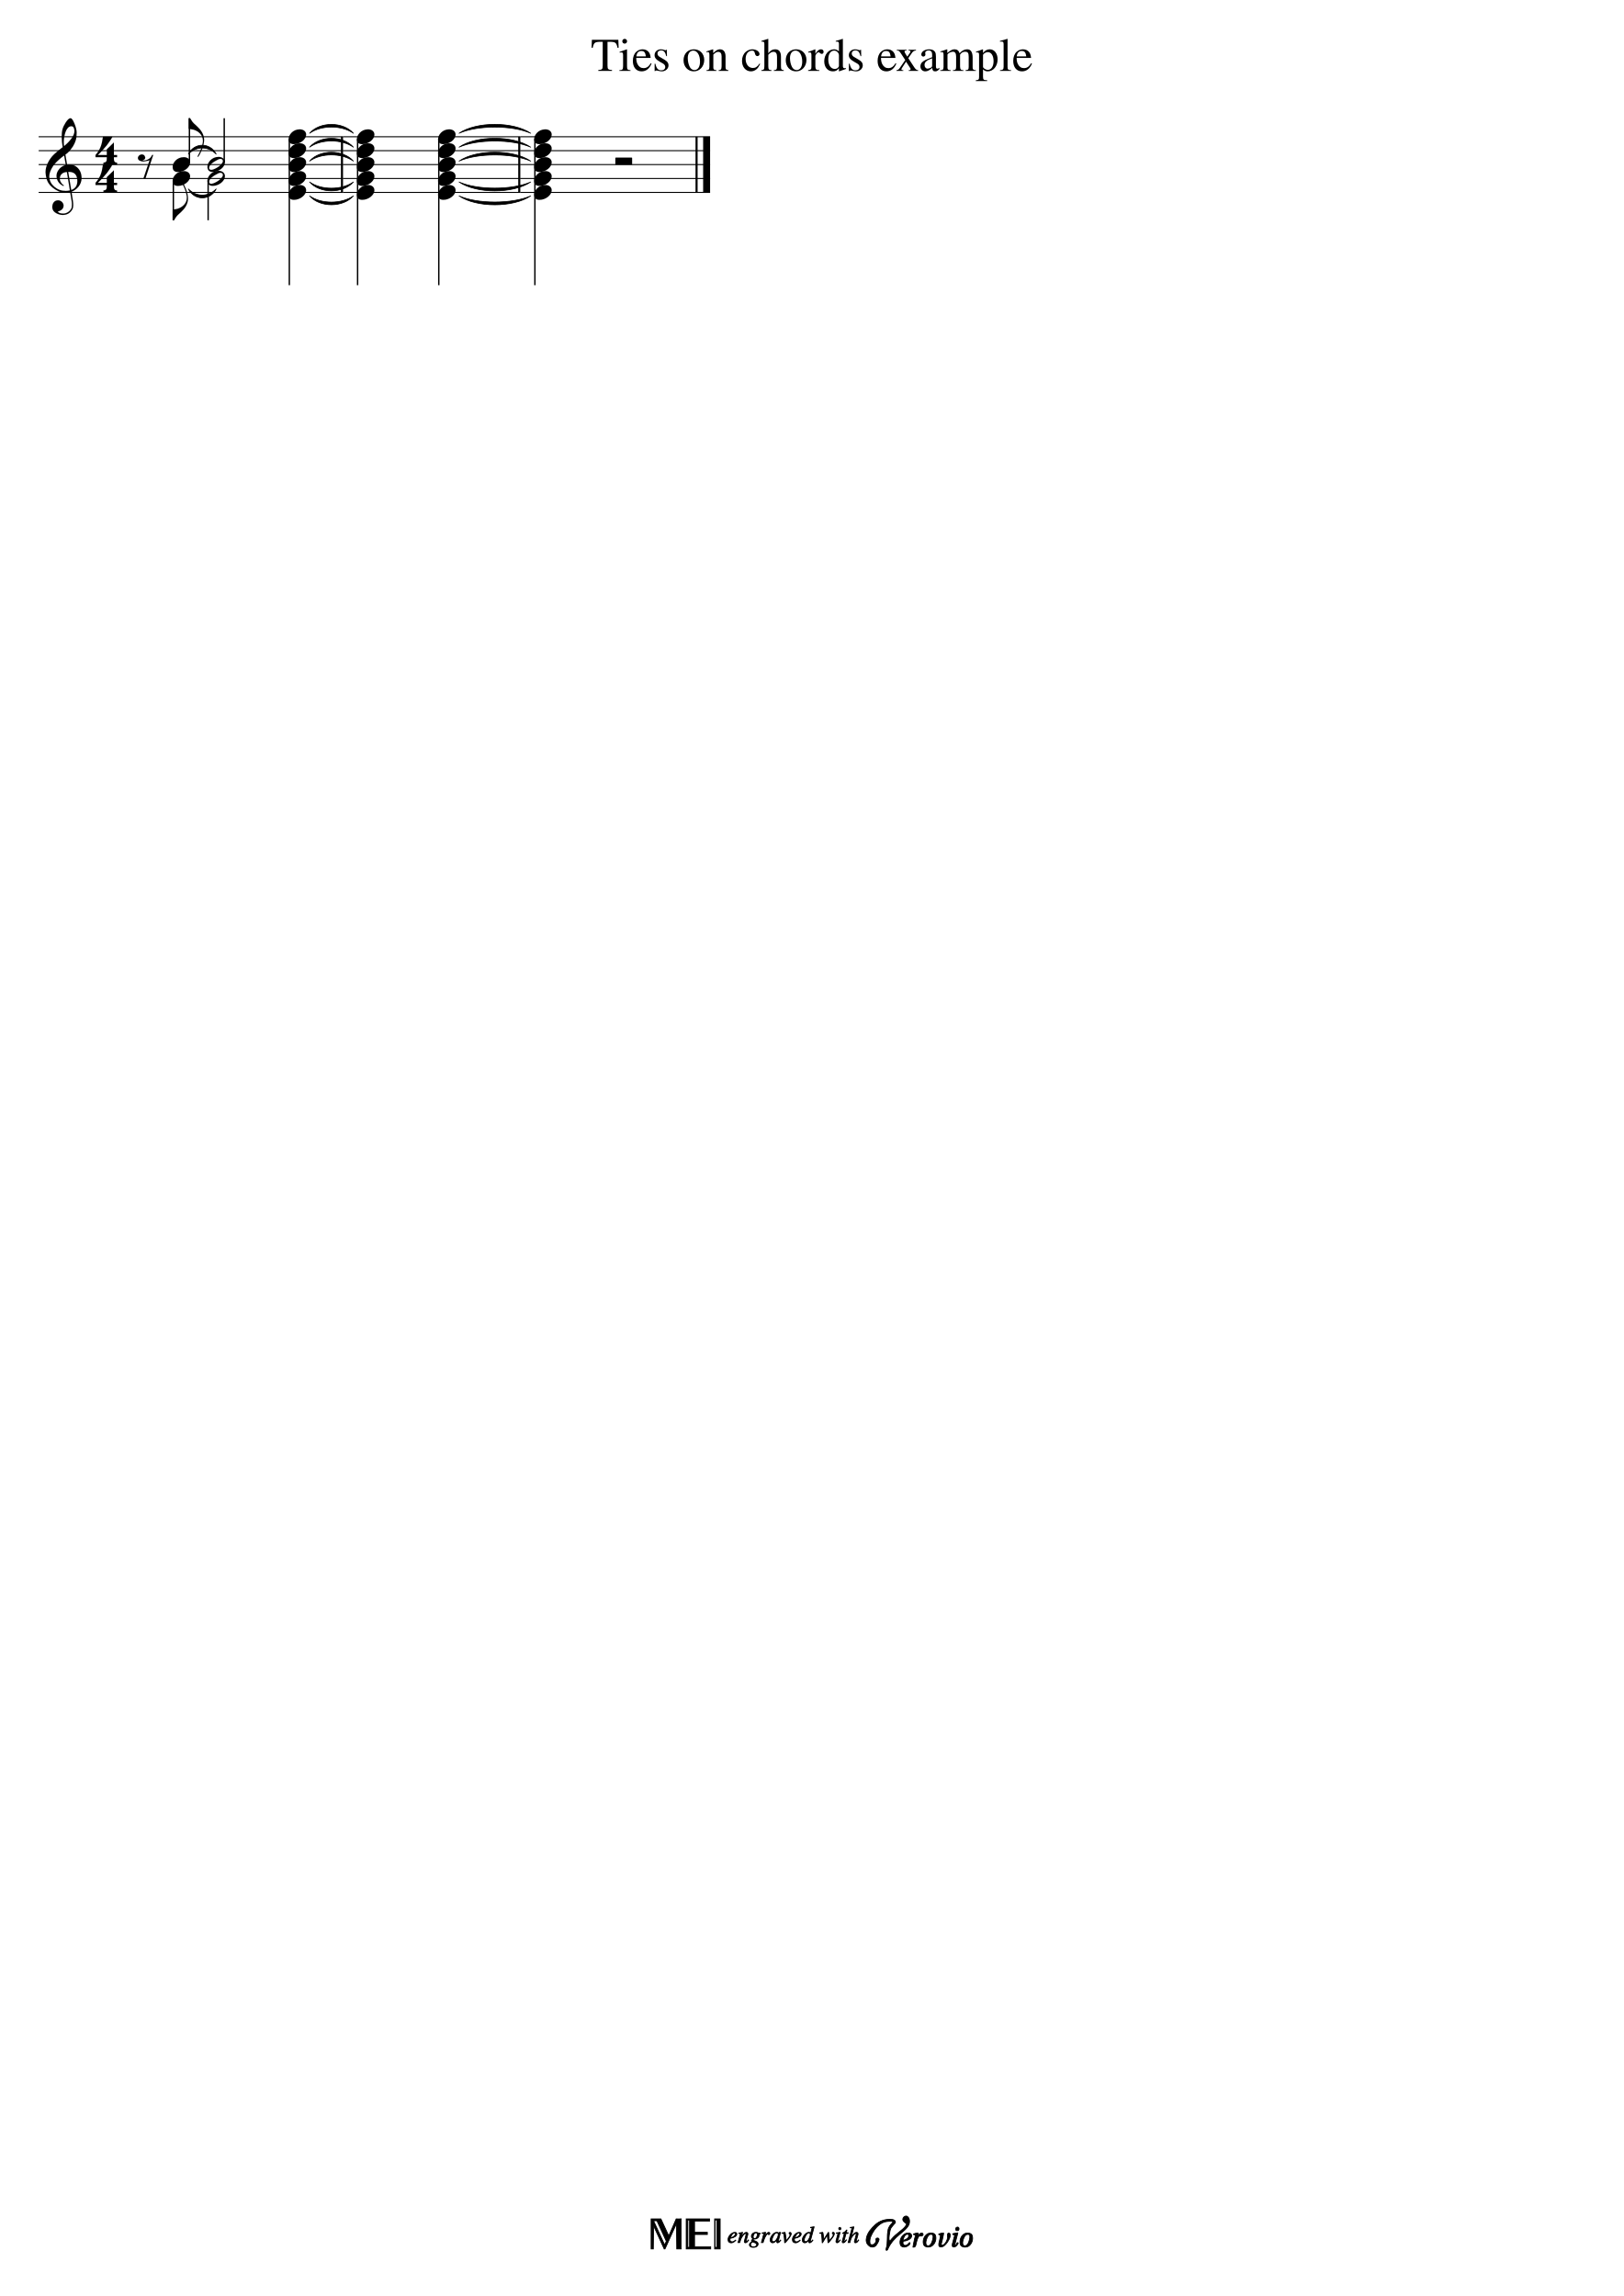
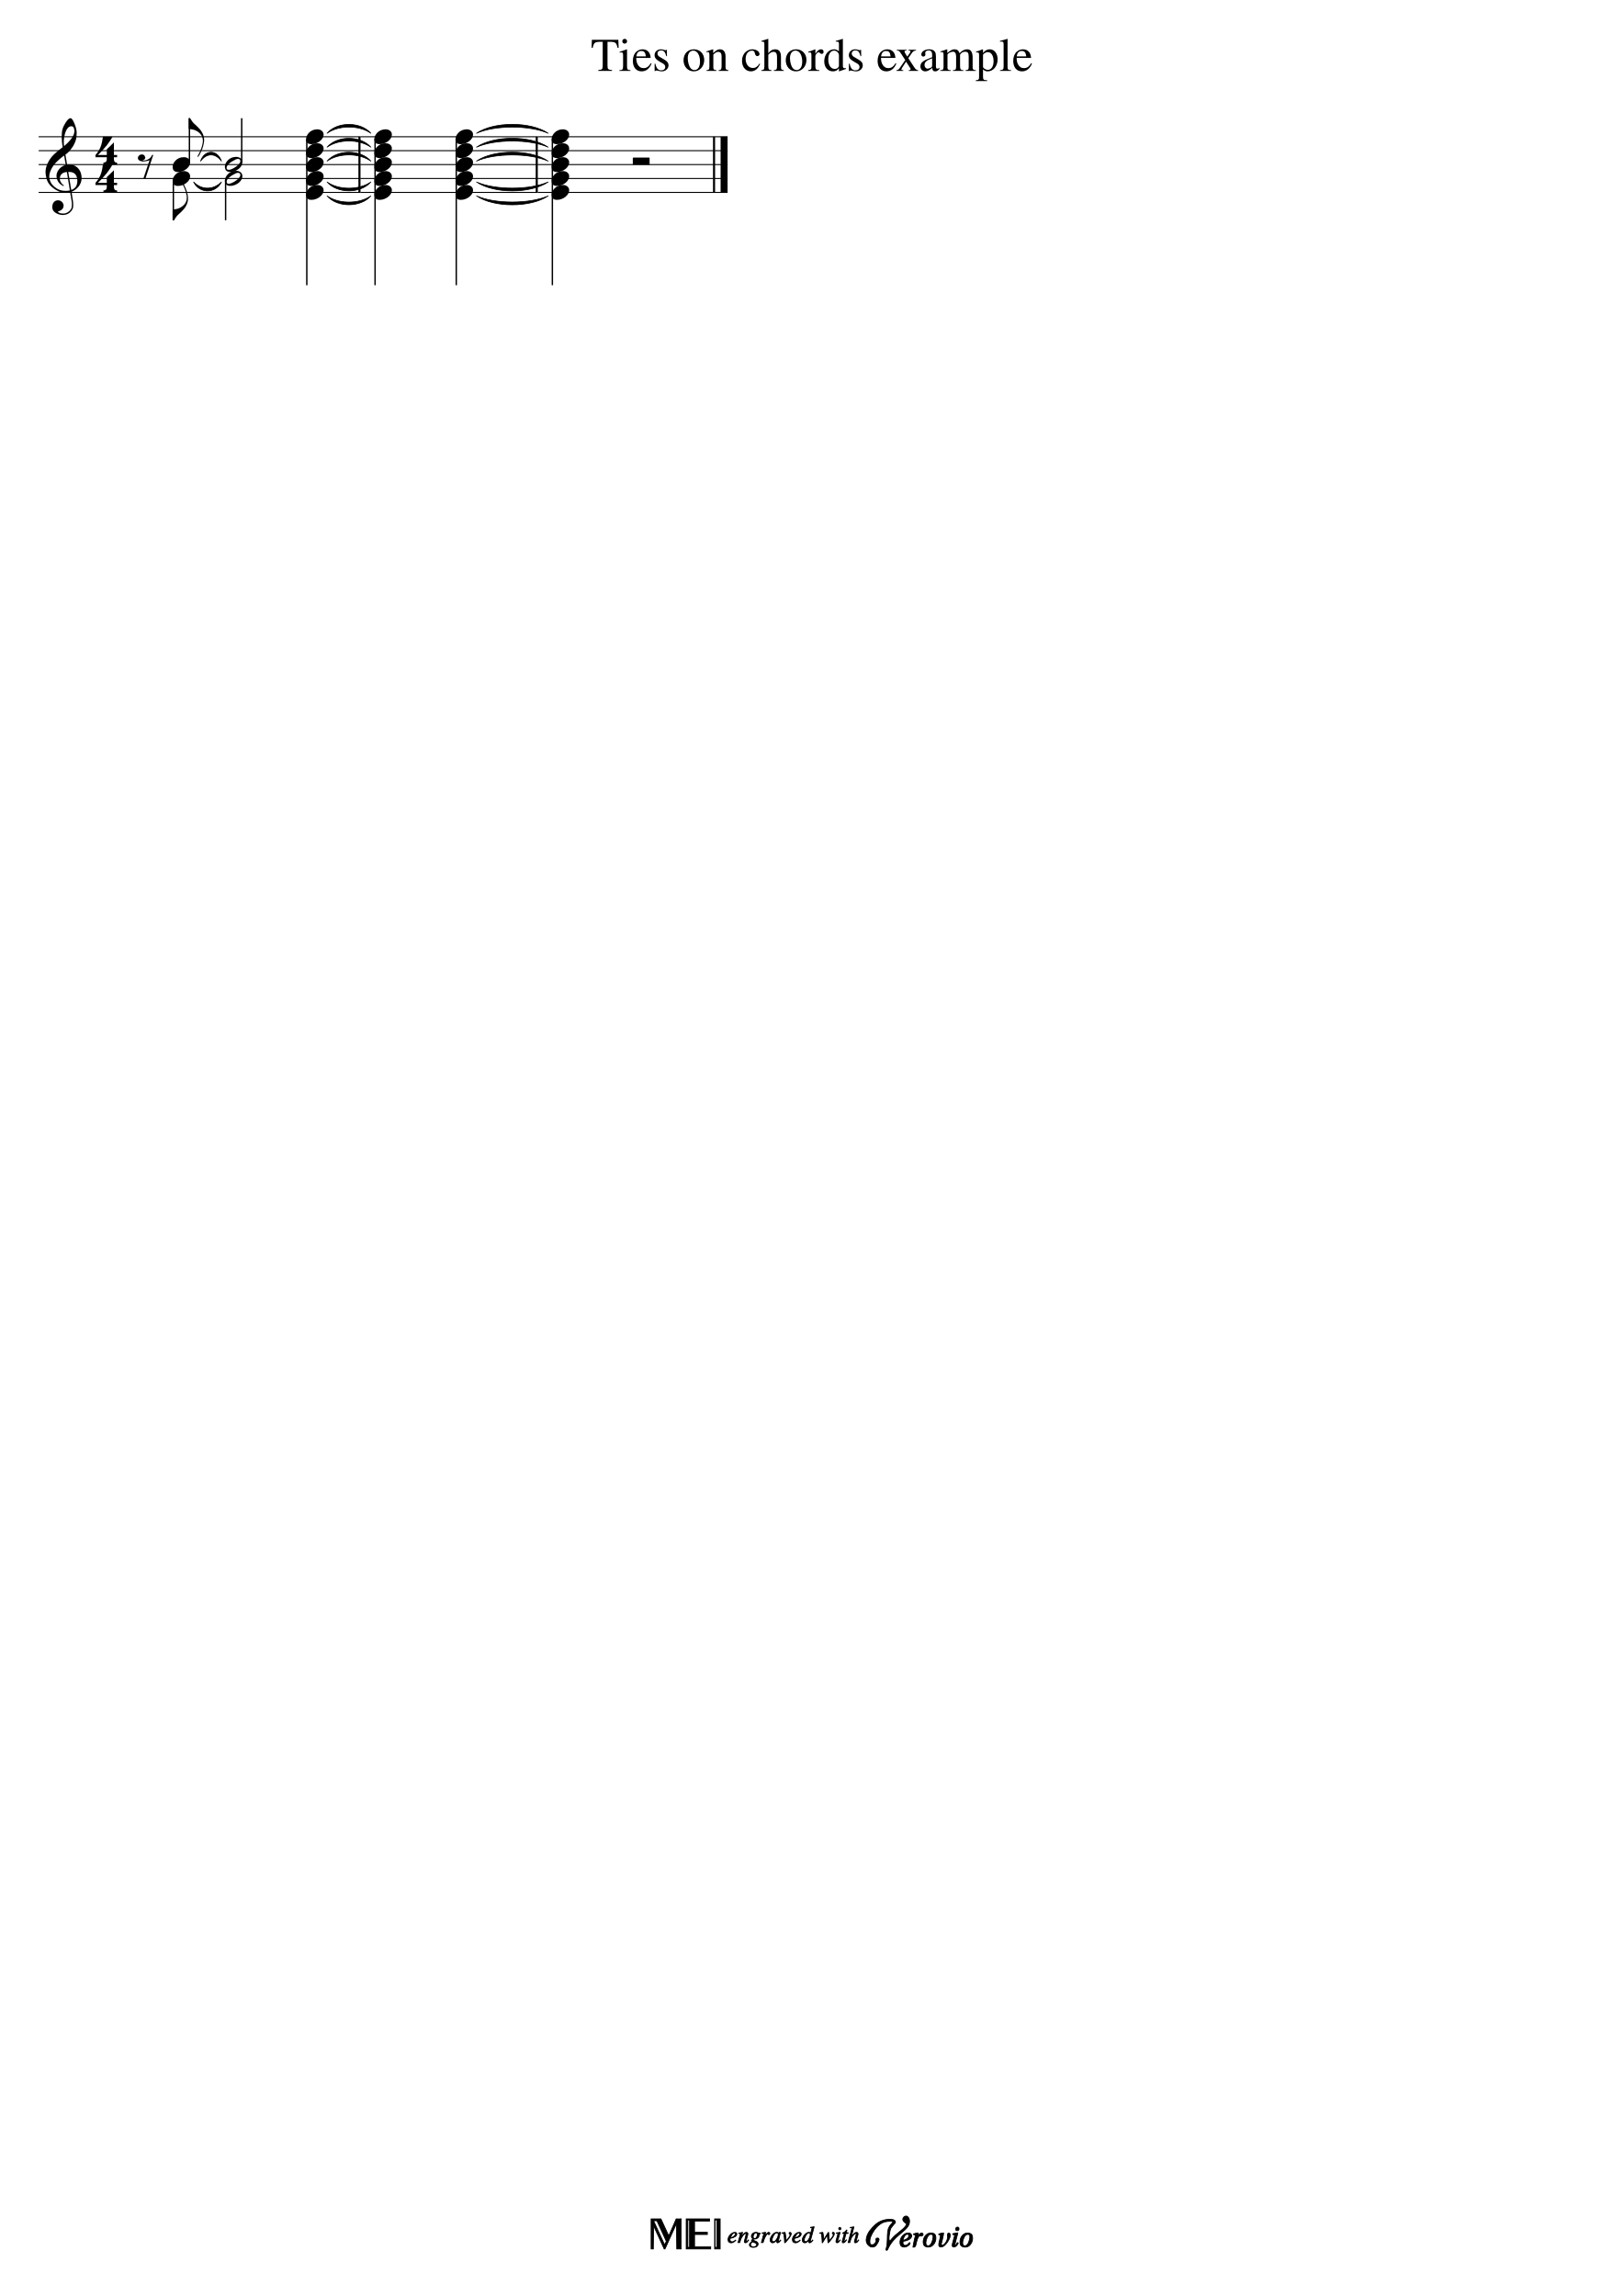
<svg xmlns="http://www.w3.org/2000/svg" xmlns:xlink="http://www.w3.org/1999/xlink" width="2100px" height="2970px" version="1.1" overflow="visible" id="docid">
  <defs>
    <g id="E050-docid">
      <path transform="scale(1,-1)" d="M441 -245c-23 -4 -48 -6 -76 -6c-59 0 -102 7 -130 20c-88 42 -150 93 -187 154c-26 44 -43 103 -48 176c0 6 -1 13 -1 19c0 54 15 111 45 170c29 57 65 106 110 148s96 85 153 127c-3 16 -8 46 -13 92c-4 43 -5 73 -5 89c0 117 16 172 69 257c34 54 64 82 89 82 c21 0 43 -30 69 -92s39 -115 41 -159v-15c0 -109 -21 -162 -67 -241c-13 -20 -63 -90 -98 -118c-13 -9 -25 -19 -37 -29l31 -181c8 1 18 2 28 2c58 0 102 -12 133 -35c59 -43 92 -104 98 -184c1 -7 1 -15 1 -22c0 -123 -87 -209 -181 -248c8 -57 17 -110 25 -162 c5 -31 6 -58 6 -80c0 -30 -5 -53 -14 -70c-35 -64 -88 -99 -158 -103c-5 0 -11 -1 -16 -1c-37 0 -72 10 -108 27c-50 24 -77 59 -80 105v11c0 29 7 55 20 76c18 28 45 42 79 44h6c49 0 93 -42 97 -87v-9c0 -51 -34 -86 -105 -106c17 -24 51 -36 102 -36c62 0 116 43 140 85 c9 16 13 41 13 74c0 20 -1 42 -5 67c-8 53 -18 106 -26 159zM461 939c-95 0 -135 -175 -135 -286c0 -24 2 -48 5 -71c50 39 92 82 127 128c40 53 60 100 60 140v8c-4 53 -22 81 -55 81h-2zM406 119l54 -326c73 25 110 78 110 161c0 7 0 15 -1 23c-7 95 -57 142 -151 142h-12 zM382 117c-72 -2 -128 -47 -128 -120v-7c2 -46 43 -99 75 -115c-3 -2 -7 -5 -10 -10c-70 33 -116 88 -123 172v11c0 68 44 126 88 159c23 17 49 29 78 36l-29 170c-21 -13 -52 -37 -92 -73c-50 -44 -86 -84 -109 -119c-45 -69 -67 -130 -67 -182v-13c5 -68 35 -127 93 -176 s125 -73 203 -73c25 0 50 3 75 9c-19 111 -36 221 -54 331z" />
    </g>
    <g id="E084-docid">
      <path transform="scale(1,-1)" d="M20 -78c84 97 114 180 134 329h170c-13 -32 -82 -132 -99 -151l-84 -97c-33 -36 -59 -63 -80 -81h162v102l127 123v-225h57v-39h-57v-34c0 -43 19 -65 57 -65v-34h-244v36c48 0 60 26 60 70v27h-203v39z" />
    </g>
    <g id="E4E6-docid">
      <path transform="scale(1,-1)" d="M0 123c7 34 33 56 69 60c29 -3 43 -9 53 -29c4 -8 7 -15 10 -22c0 -21 -1 -25 -11 -35c-5 -8 -18 -14 -40 -20l12 -3l15 -1c44 0 97 26 122 56c10 11 18 26 24 42c7 1 15 2 22 3l-140 -424h-36l111 330c-10 -6 -27 -12 -53 -16l-52 -8h-10l-20 1c-1 0 -8 3 -21 6 c-37 9 -55 28 -55 60z" />
    </g>
    <g id="E0A4-docid">
      <path transform="scale(1,-1)" d="M0 -39c0 68 73 172 200 172c66 0 114 -37 114 -95c0 -84 -106 -171 -218 -171c-64 0 -96 30 -96 94z" />
    </g>
    <g id="E240-docid">
      <path transform="scale(1,-1)" d="M179 -646c15 29 29 55 46 102c18 49 30 108 30 138c0 105 -80 173 -168 200c-18 5 -47 9 -87 16v190h22c8 0 33 -61 71 -95c4 -3 -2 3 61 -56c62 -58 122 -137 122 -241c0 -38 -13 -106 -35 -163c-20 -51 -43 -99 -66 -132c-6 -5 -10 -7 -13 -7s-5 2 -5 5l4 10 c1 3 14 25 18 33z" />
    </g>
    <g id="E0A3-docid">
      <path transform="scale(1,-1)" d="M278 64c0 22 -17 39 -43 39c-12 0 -26 -3 -41 -10c-85 -43 -165 -94 -165 -156c5 -25 15 -32 49 -32c67 11 200 95 200 159zM0 -36c0 68 73 174 200 174c66 0 114 -39 114 -97c0 -84 -106 -173 -218 -173c-64 0 -96 32 -96 96z" />
    </g>
    <g id="E241-docid">
      <path transform="scale(1,-1)" d="M179 646c-4 8 -17 30 -18 33l-4 10c0 3 2 5 5 5s7 -2 13 -7c23 -33 46 -81 66 -132c22 -57 35 -125 35 -163c0 -104 -60 -183 -122 -241c-63 -59 -57 -53 -61 -56c-38 -34 -63 -95 -71 -95h-22v190c40 7 69 11 87 16c88 27 168 95 168 200c0 30 -12 89 -30 138 c-17 47 -31 73 -46 102z" />
    </g>
    <g id="E4E4-docid">
      <path transform="scale(1,-1)" d="M0 10v105c0 9 1 10 10 10h280c9 0 10 -1 10 -10v-105c0 -9 -1 -10 -10 -10h-280c-9 0 -10 1 -10 10z" />
    </g>
  </defs>
  <style type="text/css">#docid g.ending, #docid g.fing, #docid g.reh, #docid g.tempo {font-weight:bold;}#docid g.dir, #docid g.dynam, #docid g.mNum {font-style:italic;}#docid g.label {font-weight:normal;}#docid ellipse, #docid path, #docid polygon, #docid polyline, #docid rect {stroke:currentColor}</style>
  <svg class="definition-scale" color="black" font-family="Times, serif" viewBox="0 0 21000 29700">
    <g class="page-margin" transform="translate(500, 500)">
      <g id="iJ6YNS9" class="mdiv pageMilestone" />
      <g id="j6ERYJ7" class="score pageMilestone" />
      <g id="t1PH6RUE" class="system">
        <g id="w1TIGB6S" class="section systemMilestone" />
        <g id="n1V987CS" class="measure">
          <g id="o1RTEB7A" class="staff">
-             <path d="M0 1269 L3936 1269" stroke-width="13" />
-             <path d="M0 1449 L3936 1449" stroke-width="13" />
-             <path d="M0 1629 L3936 1629" stroke-width="13" />
-             <path d="M0 1809 L3936 1809" stroke-width="13" />
-             <path d="M0 1989 L3936 1989" stroke-width="13" />
+             <path d="M0 1269 L4162 1269" stroke-width="13" />
+             <path d="M0 1449 L4162 1449" stroke-width="13" />
+             <path d="M0 1629 L4162 1629" stroke-width="13" />
+             <path d="M0 1809 L4162 1809" stroke-width="13" />
+             <path d="M0 1989 L4162 1989" stroke-width="13" />
            <g id="t1V6HZUA" class="clef">
              <use xlink:href="#E050-docid" transform="translate(90, 1809) scale(0.72, 0.72)" />
            </g>
            <g id="v1HVGRUW" class="keySig" />
            <g id="x14AJAMK" class="meterSig">
              <use xlink:href="#E084-docid" transform="translate(721, 1449) scale(0.72, 0.72)" />
              <use xlink:href="#E084-docid" transform="translate(721, 1809) scale(0.72, 0.72)" />
            </g>
            <g id="p1KEW28H" class="layer">
              <g id="qMAVTA3" class="rest">
                <use xlink:href="#E4E6-docid" transform="translate(1283, 1629) scale(0.72, 0.72)" />
              </g>
              <g id="note-0000000533095021" class="note">
                <g class="notehead">
                  <use xlink:href="#E0A4-docid" transform="translate(1733, 1629) scale(0.72, 0.72)" />
                </g>
                <g id="e14Y3WPI" class="stem">
                  <path d="M1950 1601 L1950 1029" stroke-width="18" />
                  <g id="f1JDRXJZ" class="flag">
                    <use xlink:href="#E240-docid" transform="translate(1941, 1029) scale(0.72, 0.72)" />
                  </g>
                </g>
              </g>
              <g id="note-0000000426242663" class="note">
                <g class="notehead">
-                   <use xlink:href="#E0A3-docid" transform="translate(2183, 1629) scale(0.72, 0.72)" />
+                   <use xlink:href="#E0A3-docid" transform="translate(2409, 1629) scale(0.72, 0.72)" />
                </g>
                <g id="g1KFOIT4" class="stem">
-                   <path d="M2400 1601 L2400 1029" stroke-width="18" />
+                   <path d="M2626 1601 L2626 1029" stroke-width="18" />
                </g>
              </g>
              <g id="t17CCI2Q" class="chord">
                <g id="h17DYZX0" class="stem">
-                   <path d="M3242 1297 L3242 3189" stroke-width="18" />
+                   <path d="M3468 1297 L3468 3189" stroke-width="18" />
                </g>
                <g id="note-0000000221777088" class="note">
                  <g class="notehead">
-                     <use xlink:href="#E0A4-docid" transform="translate(3233, 1989) scale(0.72, 0.72)" />
+                     <use xlink:href="#E0A4-docid" transform="translate(3459, 1989) scale(0.72, 0.72)" />
                  </g>
                </g>
                <g id="note-0000001523390471" class="note">
                  <g class="notehead">
-                     <use xlink:href="#E0A4-docid" transform="translate(3233, 1809) scale(0.72, 0.72)" />
+                     <use xlink:href="#E0A4-docid" transform="translate(3459, 1809) scale(0.72, 0.72)" />
                  </g>
                </g>
                <g id="note-0000001323606563" class="note">
                  <g class="notehead">
-                     <use xlink:href="#E0A4-docid" transform="translate(3233, 1629) scale(0.72, 0.72)" />
+                     <use xlink:href="#E0A4-docid" transform="translate(3459, 1629) scale(0.72, 0.72)" />
                  </g>
                </g>
                <g id="note-0000000072405068" class="note">
                  <g class="notehead">
-                     <use xlink:href="#E0A4-docid" transform="translate(3233, 1449) scale(0.72, 0.72)" />
+                     <use xlink:href="#E0A4-docid" transform="translate(3459, 1449) scale(0.72, 0.72)" />
                  </g>
                </g>
                <g id="note-0000001436233674" class="note">
                  <g class="notehead">
-                     <use xlink:href="#E0A4-docid" transform="translate(3233, 1269) scale(0.72, 0.72)" />
+                     <use xlink:href="#E0A4-docid" transform="translate(3459, 1269) scale(0.72, 0.72)" />
                  </g>
                </g>
              </g>
            </g>
            <g id="z1XZBIJA" class="layer">
              <g id="a12WP67W" class="space" />
              <g id="note-0000002126280073" class="note">
                <g class="notehead">
                  <use xlink:href="#E0A4-docid" transform="translate(1733, 1809) scale(0.72, 0.72)" />
                </g>
                <g id="iYKBRTA" class="stem">
                  <path d="M1742 1837 L1742 2349" stroke-width="18" />
                  <g id="j1IMKEXG" class="flag">
                    <use xlink:href="#E241-docid" transform="translate(1733, 2349) scale(0.72, 0.72)" />
                  </g>
                </g>
              </g>
              <g id="note-0000000113817184" class="note">
                <g class="notehead">
-                   <use xlink:href="#E0A3-docid" transform="translate(2183, 1809) scale(0.72, 0.72)" />
+                   <use xlink:href="#E0A3-docid" transform="translate(2409, 1809) scale(0.72, 0.72)" />
                </g>
                <g id="k1T19TKF" class="stem">
-                   <path d="M2192 1834 L2192 2349" stroke-width="18" />
+                   <path d="M2418 1834 L2418 2349" stroke-width="18" />
                </g>
              </g>
              <g id="d1RIF43L" class="space" />
            </g>
          </g>
          <g id="e36A7UB" class="tie">
-             <path d="M1936,1494 C2013,1340 2219,1340 2296,1494 C2193,1388 2039,1388 1936,1494" stroke-width="9" stroke-linecap="round" stroke-linejoin="round" />
+             <path d="M2094,1584 C2147,1431 2311,1431 2364,1584 C2283,1477 2175,1477 2094,1584" stroke-width="9" stroke-linecap="round" stroke-linejoin="round" />
          </g>
          <g id="fW4SW7P" class="tie">
-             <path d="M3504,2034 C3654,2141 3918,2141 4071,2034 C3936,2187 3636,2187 3504,2034" stroke-width="9" stroke-linecap="round" stroke-linejoin="round" />
+             <path d="M3730,2034 C3880,2141 4144,2141 4297,2034 C4162,2187 3862,2187 3730,2034" stroke-width="9" stroke-linecap="round" stroke-linejoin="round" />
          </g>
          <g id="g17JWEWV" class="tie">
-             <path d="M3504,1854 C3654,1961 3918,1961 4071,1854 C3936,2007 3636,2007 3504,1854" stroke-width="9" stroke-linecap="round" stroke-linejoin="round" />
+             <path d="M3730,1854 C3880,1961 4144,1961 4297,1854 C4162,2007 3862,2007 3730,1854" stroke-width="9" stroke-linecap="round" stroke-linejoin="round" />
          </g>
          <g id="h11BYRB0" class="tie">
-             <path d="M3504,1584 C3636,1431 3936,1431 4071,1584 C3918,1477 3654,1477 3504,1584" stroke-width="9" stroke-linecap="round" stroke-linejoin="round" />
+             <path d="M3730,1584 C3862,1431 4162,1431 4297,1584 C4144,1477 3880,1477 3730,1584" stroke-width="9" stroke-linecap="round" stroke-linejoin="round" />
          </g>
          <g id="iEPNT2P" class="tie">
-             <path d="M3504,1404 C3636,1251 3936,1251 4071,1404 C3918,1297 3654,1297 3504,1404" stroke-width="9" stroke-linecap="round" stroke-linejoin="round" />
+             <path d="M3730,1404 C3862,1251 4162,1251 4297,1404 C4144,1297 3880,1297 3730,1404" stroke-width="9" stroke-linecap="round" stroke-linejoin="round" />
          </g>
          <g id="j180F7IU" class="tie">
-             <path d="M3504,1224 C3636,1071 3936,1071 4071,1224 C3918,1117 3654,1117 3504,1224" stroke-width="9" stroke-linecap="round" stroke-linejoin="round" />
+             <path d="M3730,1224 C3862,1071 4162,1071 4297,1224 C4144,1117 3880,1117 3730,1224" stroke-width="9" stroke-linecap="round" stroke-linejoin="round" />
          </g>
          <g id="k1JVOWO3" class="tie">
-             <path d="M1936,1944 C2039,2050 2193,2050 2296,1944 C2219,2098 2013,2098 1936,1944" stroke-width="9" stroke-linecap="round" stroke-linejoin="round" />
+             <path d="M2004,1854 C2107,1960 2261,1960 2364,1854 C2287,2008 2081,2008 2004,1854" stroke-width="9" stroke-linecap="round" stroke-linejoin="round" />
          </g>
          <g id="m1HYDLDV" class="barLine">
-             <path d="M3923 1269 L3923 1989" stroke-width="27" />
+             <path d="M4149 1269 L4149 1989" stroke-width="27" />
          </g>
        </g>
        <g id="b1XSZE2H" class="measure">
          <g id="c1IEYM10" class="staff">
-             <path d="M3936 1269 L6229 1269" stroke-width="13" />
-             <path d="M3936 1449 L6229 1449" stroke-width="13" />
-             <path d="M3936 1629 L6229 1629" stroke-width="13" />
-             <path d="M3936 1809 L6229 1809" stroke-width="13" />
-             <path d="M3936 1989 L6229 1989" stroke-width="13" />
+             <path d="M4162 1269 L6455 1269" stroke-width="13" />
+             <path d="M4162 1449 L6455 1449" stroke-width="13" />
+             <path d="M4162 1629 L6455 1629" stroke-width="13" />
+             <path d="M4162 1809 L6455 1809" stroke-width="13" />
+             <path d="M4162 1989 L6455 1989" stroke-width="13" />
            <g id="dIZDUHE" class="layer">
              <g id="e1EHME80" class="chord">
                <g id="l1PFW989" class="stem">
-                   <path d="M4125 1297 L4125 3189" stroke-width="18" />
+                   <path d="M4351 1297 L4351 3189" stroke-width="18" />
                </g>
                <g id="note-0000000569453428" class="note">
                  <g class="notehead">
-                     <use xlink:href="#E0A4-docid" transform="translate(4116, 1989) scale(0.72, 0.72)" />
+                     <use xlink:href="#E0A4-docid" transform="translate(4342, 1989) scale(0.72, 0.72)" />
                  </g>
                </g>
                <g id="note-0000001616633364" class="note">
                  <g class="notehead">
-                     <use xlink:href="#E0A4-docid" transform="translate(4116, 1809) scale(0.72, 0.72)" />
+                     <use xlink:href="#E0A4-docid" transform="translate(4342, 1809) scale(0.72, 0.72)" />
                  </g>
                </g>
                <g id="note-0000000793846904" class="note">
                  <g class="notehead">
-                     <use xlink:href="#E0A4-docid" transform="translate(4116, 1629) scale(0.72, 0.72)" />
+                     <use xlink:href="#E0A4-docid" transform="translate(4342, 1629) scale(0.72, 0.72)" />
                  </g>
                </g>
                <g id="note-0000002016500364" class="note">
                  <g class="notehead">
-                     <use xlink:href="#E0A4-docid" transform="translate(4116, 1449) scale(0.72, 0.72)" />
+                     <use xlink:href="#E0A4-docid" transform="translate(4342, 1449) scale(0.72, 0.72)" />
                  </g>
                </g>
                <g id="note-0000001882184441" class="note">
                  <g class="notehead">
-                     <use xlink:href="#E0A4-docid" transform="translate(4116, 1269) scale(0.72, 0.72)" />
+                     <use xlink:href="#E0A4-docid" transform="translate(4342, 1269) scale(0.72, 0.72)" />
                  </g>
                </g>
              </g>
              <g id="kOVASEE" class="chord">
                <g id="mZHS5GY" class="stem">
-                   <path d="M5175 1297 L5175 3189" stroke-width="18" />
+                   <path d="M5401 1297 L5401 3189" stroke-width="18" />
                </g>
                <g id="n01" class="note">
                  <g class="notehead">
-                     <use xlink:href="#E0A4-docid" transform="translate(5166, 1989) scale(0.72, 0.72)" />
+                     <use xlink:href="#E0A4-docid" transform="translate(5392, 1989) scale(0.72, 0.72)" />
                  </g>
                </g>
                <g id="n02" class="note">
                  <g class="notehead">
-                     <use xlink:href="#E0A4-docid" transform="translate(5166, 1809) scale(0.72, 0.72)" />
+                     <use xlink:href="#E0A4-docid" transform="translate(5392, 1809) scale(0.72, 0.72)" />
                  </g>
                </g>
                <g id="n03" class="note">
                  <g class="notehead">
-                     <use xlink:href="#E0A4-docid" transform="translate(5166, 1629) scale(0.72, 0.72)" />
+                     <use xlink:href="#E0A4-docid" transform="translate(5392, 1629) scale(0.72, 0.72)" />
                  </g>
                </g>
                <g id="n04" class="note">
                  <g class="notehead">
-                     <use xlink:href="#E0A4-docid" transform="translate(5166, 1449) scale(0.72, 0.72)" />
+                     <use xlink:href="#E0A4-docid" transform="translate(5392, 1449) scale(0.72, 0.72)" />
                  </g>
                </g>
                <g id="n05" class="note">
                  <g class="notehead">
-                     <use xlink:href="#E0A4-docid" transform="translate(5166, 1269) scale(0.72, 0.72)" />
+                     <use xlink:href="#E0A4-docid" transform="translate(5392, 1269) scale(0.72, 0.72)" />
                  </g>
                </g>
              </g>
            </g>
          </g>
          <g id="qI1DT7K" class="tie">
-             <path d="M5437,2034 C5674,2140 6124,2140 6364,2034 C6136,2188 5662,2188 5437,2034" stroke-width="9" stroke-linecap="round" stroke-linejoin="round" />
+             <path d="M5663,2034 C5900,2140 6350,2140 6590,2034 C6362,2188 5888,2188 5663,2034" stroke-width="9" stroke-linecap="round" stroke-linejoin="round" />
          </g>
          <g id="rJ8GLXL" class="tie">
-             <path d="M5437,1854 C5674,1960 6124,1960 6364,1854 C6136,2008 5662,2008 5437,1854" stroke-width="9" stroke-linecap="round" stroke-linejoin="round" />
+             <path d="M5663,1854 C5900,1960 6350,1960 6590,1854 C6362,2008 5888,2008 5663,1854" stroke-width="9" stroke-linecap="round" stroke-linejoin="round" />
          </g>
          <g id="s1HUMGE0" class="tie">
-             <path d="M5437,1584 C5662,1430 6136,1430 6364,1584 C6124,1478 5674,1478 5437,1584" stroke-width="9" stroke-linecap="round" stroke-linejoin="round" />
+             <path d="M5663,1584 C5888,1430 6362,1430 6590,1584 C6350,1478 5900,1478 5663,1584" stroke-width="9" stroke-linecap="round" stroke-linejoin="round" />
          </g>
          <g id="t1YD0KSR" class="tie">
-             <path d="M5437,1404 C5662,1250 6136,1250 6364,1404 C6124,1298 5674,1298 5437,1404" stroke-width="9" stroke-linecap="round" stroke-linejoin="round" />
+             <path d="M5663,1404 C5888,1250 6362,1250 6590,1404 C6350,1298 5900,1298 5663,1404" stroke-width="9" stroke-linecap="round" stroke-linejoin="round" />
          </g>
          <g id="u1XWY667" class="tie">
-             <path d="M5437,1224 C5662,1070 6136,1070 6364,1224 C6124,1118 5674,1118 5437,1224" stroke-width="9" stroke-linecap="round" stroke-linejoin="round" />
+             <path d="M5663,1224 C5888,1070 6362,1070 6590,1224 C6350,1118 5900,1118 5663,1224" stroke-width="9" stroke-linecap="round" stroke-linejoin="round" />
          </g>
          <g id="a1QJ4FU1" class="barLine">
-             <path d="M6216 1269 L6216 1989" stroke-width="27" />
+             <path d="M6442 1269 L6442 1989" stroke-width="27" />
          </g>
        </g>
        <g id="l1KT7QAW" class="measure">
          <g id="mMRH0VO" class="staff">
-             <path d="M6229 1269 L8684 1269" stroke-width="13" />
-             <path d="M6229 1449 L8684 1449" stroke-width="13" />
-             <path d="M6229 1629 L8684 1629" stroke-width="13" />
-             <path d="M6229 1809 L8684 1809" stroke-width="13" />
-             <path d="M6229 1989 L8684 1989" stroke-width="13" />
+             <path d="M6455 1269 L8910 1269" stroke-width="13" />
+             <path d="M6455 1449 L8910 1449" stroke-width="13" />
+             <path d="M6455 1629 L8910 1629" stroke-width="13" />
+             <path d="M6455 1809 L8910 1809" stroke-width="13" />
+             <path d="M6455 1989 L8910 1989" stroke-width="13" />
            <g id="nYOSRMB" class="layer">
              <g id="o1HHM1JI" class="chord">
                <g id="n1NA1B91" class="stem">
-                   <path d="M6418 1297 L6418 3189" stroke-width="18" />
+                   <path d="M6644 1297 L6644 3189" stroke-width="18" />
                </g>
                <g id="n06" class="note">
                  <g class="notehead">
-                     <use xlink:href="#E0A4-docid" transform="translate(6409, 1989) scale(0.72, 0.72)" />
+                     <use xlink:href="#E0A4-docid" transform="translate(6635, 1989) scale(0.72, 0.72)" />
                  </g>
                </g>
                <g id="n07" class="note">
                  <g class="notehead">
-                     <use xlink:href="#E0A4-docid" transform="translate(6409, 1809) scale(0.72, 0.72)" />
+                     <use xlink:href="#E0A4-docid" transform="translate(6635, 1809) scale(0.72, 0.72)" />
                  </g>
                </g>
                <g id="n08" class="note">
                  <g class="notehead">
-                     <use xlink:href="#E0A4-docid" transform="translate(6409, 1629) scale(0.72, 0.72)" />
+                     <use xlink:href="#E0A4-docid" transform="translate(6635, 1629) scale(0.72, 0.72)" />
                  </g>
                </g>
                <g id="n09" class="note">
                  <g class="notehead">
-                     <use xlink:href="#E0A4-docid" transform="translate(6409, 1449) scale(0.72, 0.72)" />
+                     <use xlink:href="#E0A4-docid" transform="translate(6635, 1449) scale(0.72, 0.72)" />
                  </g>
                </g>
                <g id="n10" class="note">
                  <g class="notehead">
-                     <use xlink:href="#E0A4-docid" transform="translate(6409, 1269) scale(0.72, 0.72)" />
+                     <use xlink:href="#E0A4-docid" transform="translate(6635, 1269) scale(0.72, 0.72)" />
                  </g>
                </g>
              </g>
              <g id="uL0P3Y6" class="rest">
-                 <use xlink:href="#E4E4-docid" transform="translate(7459, 1629) scale(0.72, 0.72)" />
+                 <use xlink:href="#E4E4-docid" transform="translate(7685, 1629) scale(0.72, 0.72)" />
                <g class="ledgerLines" />
              </g>
            </g>
          </g>
          <g id="k91JIAK" class="barLine">
-             <path d="M8509 1269 L8509 1989" stroke-width="27" />
-             <path d="M8639 1269 L8639 1989" stroke-width="90" />
+             <path d="M8735 1269 L8735 1989" stroke-width="27" />
+             <path d="M8865 1269 L8865 1989" stroke-width="90" />
          </g>
        </g>
        <g id="eZWEOI5" class="systemMilestoneEnd w1TIGB6S" />
      </g>
      <g id="fXQFU55" class="pageMilestoneEnd j6ERYJ7" />
      <g id="g11K35MU" class="pageMilestoneEnd iJ6YNS9" />
      <g id="nDW87ZK" class="pgHead autogenerated">
        <text font-size="0px">
          <tspan id="o1QUDUF9" class="rend" x="10000" y="417" text-anchor="middle">
            <tspan id="p1YCXJ73" class="rend">
              <tspan id="q1XPOA9B" class="text">
                <tspan font-size="607px">Ties on chords example</tspan>
              </tspan>
            </tspan>
          </tspan>
        </text>
      </g>
      <g id="h1NRSQV" class="pgFoot autogenerated">
        <g id="i1K5PWQO" class="fig">
          <g class="svg" transform="translate(7750, 28099) scale(10, 10)">
            <g>
              <path fill="#000000" d="M 17.113,49.265 V 10.368 h 12.697 c 3.289,7.337 6.713,14.61 10.127,21.889 3.42,-7.485 6.256,-14.205 9.589,-21.91 2.436,0.104 4.317,0.085 6.484,-0.058 V 49.264 H 50.274 C 50.145,38.356 50.016,27.448 49.887,16.54 45.003,27.315 39.967,38.434 35.084,49.209 34.679,49.344 34.427,49.136 34.022,49.271 29.466,39.331 24.91,29.391 20.354,19.451 20.224,29.389 20.095,39.327 19.965,49.264 H 17.113 Z M 36.754,39.325 C 32.721,30.513 28.688,21.701 24.655,12.889 22.531,12.751 22.657,12.71 20.714,12.814 v 0.966 c 4.613,9.998 9.609,20.749 13.873,30.082 0.722,-1.513 1.445,-3.025 2.167,-4.538 z m 25.738,9.94 c 0,-12.966 0,-25.931 0,-38.897 10.084,0 20.169,0 30.253,0 0,0.96 0,1.921 0,2.881 -6.483,0 -12.966,0 -19.448,0 0,4.802 0,9.604 0,14.406 5.522,0 11.045,0 16.567,0 0,0.96 0,1.921 0,2.881 -5.522,0 -11.045,0 -16.567,0 0,5.282 0,10.565 0,15.847 6.963,0 13.926,0 20.889,0 0,0.96 0,1.921 0,2.881 -10.565,0 -21.129,0 -31.694,0 z m 4.322,-2.161 c 0,-11.765 0,-23.53 0,-35.295 -0.72,0 -1.441,0 -2.161,0 0,11.765 0,23.53 0,35.295 0.72,0 1.441,0 2.161,0 z m 32.414,2.161 c 0,-12.966 0,-25.931 0,-38.897 2.401,0 4.802,0 7.203,0 0,12.966 0,25.931 0,38.897 -2.401,0 -4.802,0 -7.203,0 z m 2.881,-2.161 c 0,-11.765 0,-23.53 0,-35.295 -0.72,0 -1.441,0 -2.161,0 0,11.765 0,23.53 0,35.295 0.72,0 1.441,0 2.161,0 z" />
              <path fill="#000000" d="m 346.3,6.7 c -3.1,0.5 -4.9,4.4 -2.7,6.8 1.2,1.4 2.7,2.4 4.1,3.5 -2.4,5.3 -7.7,8.3 -11.9,12.1 -3.7,2.8 -7,6.2 -9.7,9.9 -2.2,-0.8 -0.915,-7.719 -0.627,-9.5 0.288,-1.781 0.727,-6.4 2.927,-8.7 1.3,-1.9 3,-3.5 4.5,-5.2 1.2,-3.4 -3.2,-4.9 -5.8,-4.6 -7.3,-0.5 -14.6,2 -20,6.8 -5,4.6 -10,10.1 -11.5,17 -0.9,3.5 -0.2,7.5 2.8,9.9 2.5,2.8 7.4,2.9 9.8,-0.2 1.7,-2.3 3.2,-4.8 3.8,-7.6 -0.1,-2.6 -4.4,-2.3 -4.3,0.2 1.2,2.4 -0.9,4.7 -2.7,6.2 -1.7,0.9 -4.7,0.7 -4.8,-1.7 -1,-5.8 2.1,-11.3 5.2,-16.1 4,-5.8 9.8,-11.2 17.2,-11.8 1.6,0 8.1,-1.2 6.8,1.4 -2.8,2.8 -5.6,6.1 -6,10.3 -1.6,7.7 0.1,15.7 -2.3,23.2 -1.1,3.9 2,2.6 2.5,0.2 3.3,-7.4 8.9,-13.4 15.1,-18.5 4.2,-3.9 9.5,-7.1 11.9,-12.6 1.3,-3.6 1.2,-9 -2.7,-10.9 -0.504,-0.177 -1.07,-0.165 -1.6,-0.1 z m 66,14.5 c -2,0.8 -1.8,4.9 0.8,4.4 3.4,0.4 2.9,-6.2 -0.8,-4.4 z m 0.6,7.3 c -1.3,0.5 -7.6,0.5 -5.4,2.2 4,-0.3 0.7,4.5 0.6,6.7 -0.4,2.9 -2.4,5.9 -1.2,8.8 2.7,1.7 5.6,-0.8 6.8,-3.2 1.6,-1.4 -0.5,-3 -1.2,-0.9 -0.4,0.8 -2.4,3.5 -2.6,1.8 1.1,-5 2.7,-9.9 3.9,-14.9 l -0.1,-0.5 h -0.9 z m -65.1,0.2 c -6.5,1.6 -10.5,9.5 -8.2,15.7 2.1,3.4 7.4,2.9 10.1,0.4 2,-0.2 3.6,-5.3 1,-3.4 -1.4,2 -4,4.2 -6.5,2.8 -2.2,-1.9 -1.9,-5.7 1.7,-5.3 3.1,-0.9 6.9,-2.1 8.1,-5.5 0.9,-2.7 -1.6,-5.2 -4.3,-4.8 h -1.1 -0.7 z m 13.6,0 c -2.2,0 -8.5,1.8 -2.9,2.3 0.9,1.9 -1,4.9 -1.1,7.2 -0.5,2.9 -1.4,5.7 -1.7,8.7 3.7,0.7 3.8,-2.6 4.4,-5.3 0.9,-3.3 1.6,-7 4.1,-9.5 2.4,1.6 6.8,-0.7 3.7,-3.4 -2.9,-0.5 -4.8,2.4 -6.2,4.3 0,-1.2 2.4,-5 -0.2,-4.3 z m 15.8,0 c -6.4,1.3 -9.6,9.1 -7.7,14.9 1.9,4 7.7,3.9 11,1.7 4.1,-3 6,-8.9 4.4,-13.7 -1.3,-3 -4.8,-3.2 -7.6,-3 z m 17,0 c -2.3,0 -8.8,1.9 -3,2.4 0.4,2.5 -1,5.7 -1.4,8.4 -0.7,2.4 -1.8,7.5 2.1,7.2 3.8,-0.1 6.5,-3.5 8.5,-6.3 2,-3.2 4.5,-7 3.3,-10.9 -3.7,-3 -3.6,2.6 -3.1,5.1 -0.7,3.8 -2.7,7.9 -6.2,9.8 -3.6,0.6 -1,-4.3 -0.8,-6.1 0.6,-3.2 1.6,-6.3 1.9,-9.5 h -1.1 z m 30.6,0 c -6.3,1.2 -9.5,8.9 -7.8,14.7 1.5,4 7.2,4.2 10.5,2.4 4.6,-2.8 6.6,-9.3 4.8,-14.3 -1.4,-2.8 -4.8,-3 -7.5,-2.8 z m -75.4,1.7 c 2.1,1.5 0.2,4.7 -1.6,5.7 -1.1,0.4 -5.5,3.4 -4.6,0.7 0.8,-2.7 2.2,-6.2 5.3,-6.6 l 0.9,0.1 z m 30.8,0 c 2.6,1.5 1.3,5.2 0.8,7.6 -0.8,2.7 -1.9,5.9 -4.7,7.1 -5.1,0.8 -4,-5.8 -2.8,-8.8 1,-2.8 3,-6.8 6.7,-5.8 z m 47.1,-0.1 c 2.9,0.7 2,4.7 1.5,6.8 -0.7,3 -1.8,6.7 -5,8 -4.7,0.8 -4,-5.1 -3,-7.9 0.9,-3 2.7,-7.3 6.5,-6.8 z" />
              <g>
                <path d="m 116.566,37.118 q 0,-3.252 2.93,-6.299 2.9,-3.047 5.991,-3.047 1.143,0 1.816,0.527 0.674,0.527 0.674,1.567 0,2.109 -2.476,3.618 -2.461,1.494 -5.186,1.831 l -0.835,0.103 q -0.19,0.601 -0.264,0.967 -0.073,0.352 -0.073,0.894 0,1.289 0.835,2.007 0.85,0.718 2.007,0.718 1.099,0 2.329,-0.732 0.703,-0.425 2.036,-1.523 l 0.381,0.337 q -0.659,0.835 -1.89,1.714 -2.183,1.567 -4.38,1.567 -1.553,0 -2.725,-1.099 -1.172,-1.099 -1.172,-3.149 z m 3.12,-2.358 q 2.798,-0.41 4.556,-1.963 Q 126,31.229 126,29.691 q 0,-0.557 -0.264,-0.879 -0.264,-0.337 -0.776,-0.337 -0.952,0 -1.875,0.82 -0.908,0.806 -1.641,1.831 -0.776,1.201 -1.23,2.3 -0.249,0.586 -0.527,1.333 z" />
                <path d="m 129.472,41 2.534,-9.053 q 0.322,-1.143 0.366,-1.377 0.059,-0.249 0.059,-0.527 0,-0.425 -0.249,-0.659 -0.234,-0.249 -0.938,-0.249 -0.176,0 -0.352,0.029 -0.161,0.015 -0.366,0.044 v -0.498 q 0.952,-0.146 1.348,-0.22 0.41,-0.073 0.879,-0.176 l 2.622,-0.571 q 0.088,0.059 0.117,0.132 l -1.948,6.299 q 1.787,-2.739 2.988,-4.072 2.109,-2.358 3.779,-2.358 0.645,0 1.113,0.249 0.894,0.483 0.894,1.743 0,0.352 -0.073,0.732 -0.073,0.381 -0.19,0.82 l -1.919,7.017 q -0.059,0.22 -0.132,0.542 -0.073,0.308 -0.073,0.439 0,0.22 0.103,0.396 0.103,0.176 0.337,0.176 0.381,0 0.879,-0.439 0.498,-0.454 1.626,-1.919 l 0.425,0.381 q -1.201,1.626 -1.904,2.285 -1.201,1.157 -2.3,1.157 -0.498,0 -0.967,-0.322 -0.454,-0.337 -0.454,-1.201 0,-0.249 0.029,-0.527 0.044,-0.278 0.103,-0.483 l 1.846,-7.119 q 0.146,-0.586 0.19,-0.952 0.059,-0.381 0.059,-0.542 0,-0.352 -0.176,-0.601 -0.161,-0.264 -0.586,-0.264 -1.099,0 -2.769,1.992 -0.981,1.187 -1.992,2.827 -0.776,1.274 -1.23,2.49 Q 132.709,37.821 131.742,41 Z" />
                <path d="m 149.13,33.5 q 0,0.908 0.278,1.45 0.469,0.894 1.685,0.894 1.318,0 2.344,-1.67 1.04,-1.685 1.04,-3.706 0,-0.967 -0.425,-1.509 -0.425,-0.557 -1.274,-0.557 -1.641,0 -2.651,1.743 -0.996,1.743 -0.996,3.354 z m 0.513,13.066 q 1.743,0 2.886,-0.835 1.157,-0.835 1.157,-1.992 0,-0.879 -0.601,-1.479 -0.322,-0.322 -1.04,-0.688 -0.601,-0.293 -2.036,-0.835 -1.421,-0.557 -1.641,-0.557 -0.381,0 -1.479,1.011 -1.099,1.025 -1.099,2.314 0,1.948 1.685,2.681 0.879,0.381 2.168,0.381 z m -5.479,-2.681 q 0,-1.099 0.835,-2.095 0.85,-0.981 2.681,-1.963 -0.366,-0.234 -0.601,-0.483 -0.234,-0.264 -0.234,-0.688 0,-0.601 0.835,-1.377 0.469,-0.439 1.523,-1.157 -0.938,-0.352 -1.611,-0.996 -0.82,-0.864 -0.82,-2.241 0,-2.212 1.729,-3.677 1.729,-1.465 4.277,-1.465 1.333,0 2.256,0.425 0.923,0.41 1.084,0.688 h 1.978 v 1.172 h -1.494 q 0.088,0.322 0.132,0.586 0.044,0.264 0.044,0.747 0,2.373 -1.846,3.735 -1.831,1.362 -3.955,1.362 -0.22,0 -0.41,-0.015 -0.19,-0.029 -0.469,-0.088 -0.22,0 -0.601,0.425 -0.396,0.425 -0.396,0.762 0,0.498 3.223,1.699 3.208,1.216 3.208,3.56 0,1.758 -1.611,3.076 -1.611,1.333 -4.863,1.333 -2.256,0 -3.574,-0.967 -1.318,-0.967 -1.318,-2.358 z" />
                <path d="m 165.038,27.67 q 0.132,0 0.176,0.088 0.059,0.073 0.059,0.176 -0.015,0.146 -0.029,0.22 l -1.465,5.669 0.322,-0.63 q 1.055,-2.065 2.461,-3.765 1.421,-1.714 2.695,-1.714 0.688,0 1.055,0.454 0.381,0.454 0.381,1.04 0,0.659 -0.381,1.099 -0.366,0.425 -1.025,0.425 -0.454,0 -0.688,-0.176 -0.234,-0.176 -0.366,-0.41 l -0.176,-0.322 q -0.059,-0.088 -0.146,-0.132 -0.073,-0.059 -0.19,-0.059 -0.571,0 -1.655,1.597 -1.069,1.597 -1.919,3.457 -0.513,1.128 -1.143,2.988 Q 162.606,38.847 161.947,41 h -2.256 l 2.432,-8.818 q 0.205,-0.762 0.322,-1.362 0.132,-0.601 0.132,-0.981 0,-0.439 -0.22,-0.674 -0.22,-0.234 -0.762,-0.234 -0.176,0 -0.439,0.029 -0.264,0.029 -0.63,0.073 v -0.483 l 0.586,-0.117 q 1.143,-0.234 2.49,-0.498 1.362,-0.264 1.436,-0.264 z" />
                <path d="m 181.518,30.424 q 0,-1.055 -0.483,-1.553 -0.483,-0.498 -1.172,-0.498 -2.388,0 -4.438,3.662 -1.802,3.223 -1.802,5.552 0,1.172 0.498,1.714 0.513,0.527 1.26,0.527 2.212,0 4.263,-3.56 1.875,-3.237 1.875,-5.845 z m -1.831,-2.71 q 1.157,0 1.787,0.601 0.337,0.322 0.527,0.85 l 0.073,0.205 0.322,-1.113 q 0.059,-0.19 0.103,-0.249 0.044,-0.073 0.205,-0.088 l 1.655,-0.19 q 0.132,0 0.146,0.059 0.029,0.044 0,0.176 -0.059,0.19 -0.088,0.308 -0.029,0.103 -0.088,0.308 l -1.348,5.244 q -0.439,1.714 -0.747,2.959 -0.542,2.256 -0.542,2.578 0,0.205 0.103,0.308 0.117,0.088 0.278,0.088 0.132,0 0.278,-0.088 0.161,-0.088 0.381,-0.264 l 0.249,-0.205 q 0.117,-0.103 0.264,-0.234 0.146,-0.146 0.352,-0.352 l 0.908,-0.938 0.352,0.308 q -1.523,1.948 -2.446,2.651 -0.923,0.688 -1.758,0.688 -0.542,0 -0.85,-0.381 -0.293,-0.381 -0.293,-0.952 0,-0.527 0.19,-1.509 0.205,-0.996 0.396,-1.67 -0.264,0.439 -0.894,1.289 -0.615,0.835 -1.523,1.626 -1.069,0.952 -2.051,1.348 -0.762,0.264 -1.465,0.264 -1.187,0 -2.153,-0.967 -0.967,-0.981 -0.967,-2.769 0,-3.076 2.754,-6.416 2.842,-3.472 5.889,-3.472 z" />
                <path d="m 196.664,27.772 q 0.82,0 1.26,0.586 0.439,0.586 0.439,1.333 0,1.978 -3.911,6.929 -3.706,4.702 -4.438,4.702 -0.22,0 -0.293,-0.601 -0.044,-0.337 -0.044,-1.143 0,-0.981 -0.19,-3.325 -0.19,-2.344 -0.366,-3.472 -0.366,-2.476 -0.718,-3.193 -0.352,-0.718 -1.333,-0.718 -0.161,0 -0.381,0.015 -0.205,0.015 -0.483,0.044 v -0.381 q 0.439,-0.088 1.846,-0.396 1.406,-0.308 1.494,-0.337 l 0.483,-0.146 q 0.205,-0.059 0.322,0.234 0.117,0.278 0.293,1.055 0.557,2.549 0.835,5.024 0.176,1.538 0.352,4.556 l 0.483,-0.513 q 1.509,-1.597 3.018,-3.794 1.509,-2.197 1.509,-3.105 0,-0.454 -0.659,-1.084 -0.659,-0.645 -0.659,-1.172 0,-0.483 0.322,-0.791 0.337,-0.308 0.82,-0.308 z" />
                <path d="m 199.828,37.118 q 0,-3.252 2.93,-6.299 2.9,-3.047 5.991,-3.047 1.143,0 1.816,0.527 0.674,0.527 0.674,1.567 0,2.109 -2.476,3.618 -2.461,1.494 -5.186,1.831 l -0.835,0.103 q -0.19,0.601 -0.264,0.967 -0.073,0.352 -0.073,0.894 0,1.289 0.835,2.007 0.85,0.718 2.007,0.718 1.099,0 2.329,-0.732 0.703,-0.425 2.036,-1.523 l 0.381,0.337 q -0.659,0.835 -1.89,1.714 -2.183,1.567 -4.38,1.567 -1.553,0 -2.725,-1.099 -1.172,-1.099 -1.172,-3.149 z m 3.12,-2.358 q 2.798,-0.41 4.556,-1.963 1.758,-1.567 1.758,-3.105 0,-0.557 -0.264,-0.879 -0.264,-0.337 -0.776,-0.337 -0.952,0 -1.875,0.82 -0.908,0.806 -1.641,1.831 -0.776,1.201 -1.23,2.3 -0.249,0.586 -0.527,1.333 z" />
                <path d="m 215.238,37.602 q 0,0.894 0.41,1.567 0.41,0.659 1.392,0.659 2.095,0 4.028,-3.369 1.816,-3.164 1.816,-5.991 0,-0.894 -0.293,-1.479 -0.293,-0.586 -1.187,-0.586 -2.227,0 -4.307,3.604 -1.86,3.223 -1.86,5.596 z m 6.006,-9.888 q 1.157,0 1.641,0.557 0.278,0.322 0.439,1.099 l 1.67,-6.006 q 0.073,-0.249 0.088,-0.439 0.029,-0.205 0.029,-0.352 0,-0.571 -0.22,-0.718 -0.205,-0.146 -0.601,-0.146 -0.249,0 -0.469,0.015 -0.205,0.015 -0.557,0.044 v -0.483 q 1.655,-0.22 4.585,-0.762 l 0.132,0.146 -0.029,0.161 -2.812,10.532 -1.919,6.973 q -0.059,0.234 -0.103,0.439 -0.029,0.19 -0.029,0.352 0,0.396 0.19,0.513 0.205,0.117 0.352,0.117 0.425,0 1.201,-0.747 0.454,-0.454 1.245,-1.406 l 0.337,0.322 -0.205,0.308 q -0.542,0.806 -1.392,1.641 -1.509,1.479 -2.71,1.479 -0.396,0 -0.718,-0.176 -0.601,-0.352 -0.601,-1.26 0,-0.308 0.088,-0.981 0.088,-0.674 0.264,-1.465 -1.113,1.699 -2.446,2.783 -1.318,1.084 -2.886,1.084 -1.274,0 -2.227,-0.908 -0.952,-0.908 -0.952,-2.798 0,-3.193 2.93,-6.562 2.915,-3.354 5.684,-3.354 z" />
                <path d="m 254.13,29.53 q 0,1.23 -1.187,3.252 -0.659,1.128 -1.86,2.739 -1.23,1.655 -2.534,3.267 -2.065,2.549 -2.432,2.549 -0.161,0 -0.205,-0.132 -0.044,-0.132 -0.117,-0.894 l -0.864,-9.126 -6.079,9.961 q -0.044,0.088 -0.117,0.117 -0.059,0.029 -0.132,0.029 l -0.205,-0.044 -0.029,-0.132 -0.176,-3.618 q -0.059,-1.216 -0.176,-2.505 -0.103,-1.304 -0.205,-2.256 -0.308,-2.651 -0.659,-3.252 -0.337,-0.601 -1.26,-0.601 -0.176,0 -0.352,0.015 -0.176,0 -0.366,0.029 v -0.425 q 0.601,-0.103 1.143,-0.22 0.557,-0.117 1.216,-0.264 l 1.377,-0.352 q 0.498,0 1.011,4.175 0.278,2.285 0.498,5.2 l 5.757,-9.097 q 0.059,-0.117 0.146,-0.19 0.088,-0.088 0.205,-0.088 0.132,0 0.176,0.088 0.044,0.088 0.059,0.264 l 0.981,10.591 q 0.103,-0.132 1.626,-2.065 1.523,-1.948 1.597,-2.065 1.099,-1.582 1.465,-2.446 0.234,-0.557 0.234,-1.084 0,-0.205 -0.059,-0.381 -0.059,-0.19 -0.278,-0.396 L 251.874,29.75 q -0.19,-0.19 -0.337,-0.41 -0.132,-0.234 -0.132,-0.542 0,-0.366 0.249,-0.747 0.264,-0.381 0.938,-0.381 0.542,0 1.04,0.439 0.498,0.425 0.498,1.421 z" />
                <path d="m 261.176,24.521 q -0.601,0 -1.025,-0.469 -0.425,-0.469 -0.425,-1.128 0,-0.674 0.425,-1.143 0.425,-0.469 1.025,-0.469 0.601,0 1.025,0.469 0.439,0.469 0.439,1.143 0,0.674 -0.439,1.143 -0.425,0.454 -1.025,0.454 z m 0.352,3.208 q 0.088,0.044 0.073,0.117 l -2.959,10.459 q -0.205,0.835 -0.205,0.996 0,0.22 0.088,0.381 0.073,0.176 0.366,0.176 0.498,0 1.318,-0.864 0.483,-0.513 1.187,-1.465 l 0.381,0.322 -0.146,0.205 q -1.099,1.538 -1.816,2.212 -1.128,1.055 -2.197,1.055 -0.63,0 -1.055,-0.527 -0.41,-0.527 -0.41,-1.245 0,-0.425 0.059,-0.732 0.059,-0.322 0.22,-0.938 l 2.051,-7.529 q 0.044,-0.176 0.073,-0.322 0.029,-0.146 0.029,-0.293 0,-0.527 -0.396,-0.645 -0.381,-0.132 -1.523,-0.132 v -0.483 q 1.216,-0.146 1.743,-0.22 0.542,-0.088 1.084,-0.176 0.703,-0.117 1.333,-0.264 0.63,-0.146 0.703,-0.088 z" />
                <path d="m 264.179,40.033 q 0,-0.117 0.015,-0.264 0.015,-0.161 0.059,-0.322 l 2.754,-10.239 h -2.227 q 0,-0.396 0.059,-0.498 0.059,-0.103 0.293,-0.205 1.479,-0.63 2.285,-1.216 0.82,-0.586 2.227,-2.256 l 0.234,-0.278 q 0.044,-0.059 0.103,-0.088 0.073,-0.044 0.146,-0.044 0.146,0.029 0.205,0.059 0.044,0.103 0.044,0.19 0.015,0.073 0,0.161 l -0.835,3.193 h 2.388 l -0.176,0.981 h -2.49 l -2.637,9.858 q -0.073,0.264 0.044,0.513 0.117,0.234 0.396,0.234 0.381,0 1.069,-0.762 0.396,-0.41 1.333,-1.626 l 0.381,0.22 -0.205,0.308 q -1.26,1.89 -2.227,2.637 -0.952,0.732 -1.816,0.732 -0.747,0 -1.084,-0.396 -0.337,-0.396 -0.337,-0.894 z" />
                <path d="m 274.696,21.356 q 0.938,-0.132 1.509,-0.205 0.586,-0.088 1.011,-0.161 1.729,-0.337 1.86,-0.366 0.132,-0.029 0.205,-0.029 0.176,0.088 0.176,0.22 l -3.442,13.081 q 1.846,-2.725 3.018,-3.984 2.051,-2.168 3.765,-2.168 0.703,0 1.348,0.454 0.659,0.439 0.659,1.597 0,0.278 -0.073,0.718 -0.073,0.439 -0.176,0.776 l -1.978,7.017 q -0.088,0.293 -0.146,0.571 -0.059,0.264 -0.059,0.483 0,0.249 0.117,0.381 0.117,0.117 0.337,0.117 0.454,0 1.069,-0.63 0.381,-0.396 1.421,-1.729 l 0.381,0.352 q -1.025,1.523 -1.743,2.227 -1.274,1.245 -2.563,1.245 -0.586,0 -0.981,-0.366 -0.396,-0.366 -0.396,-1.055 0,-0.19 0.015,-0.352 0.029,-0.176 0.088,-0.381 l 2.256,-8.584 q 0.029,-0.117 0.044,-0.234 0.029,-0.132 0.029,-0.264 0,-0.366 -0.22,-0.571 -0.234,-0.205 -0.601,-0.205 -0.981,0 -2.476,1.582 -1.494,1.567 -2.52,3.208 -0.703,1.157 -1.069,2.183 Q 275.209,37.309 274.184,41 h -2.271 l 4.688,-17.769 q 0.044,-0.19 0.059,-0.322 0.015,-0.132 0.015,-0.249 0,-0.63 -0.41,-0.747 -0.41,-0.132 -1.567,-0.073 z" />
              </g>
            </g>
          </g>
        </g>
      </g>
    </g>
  </svg>
</svg>
